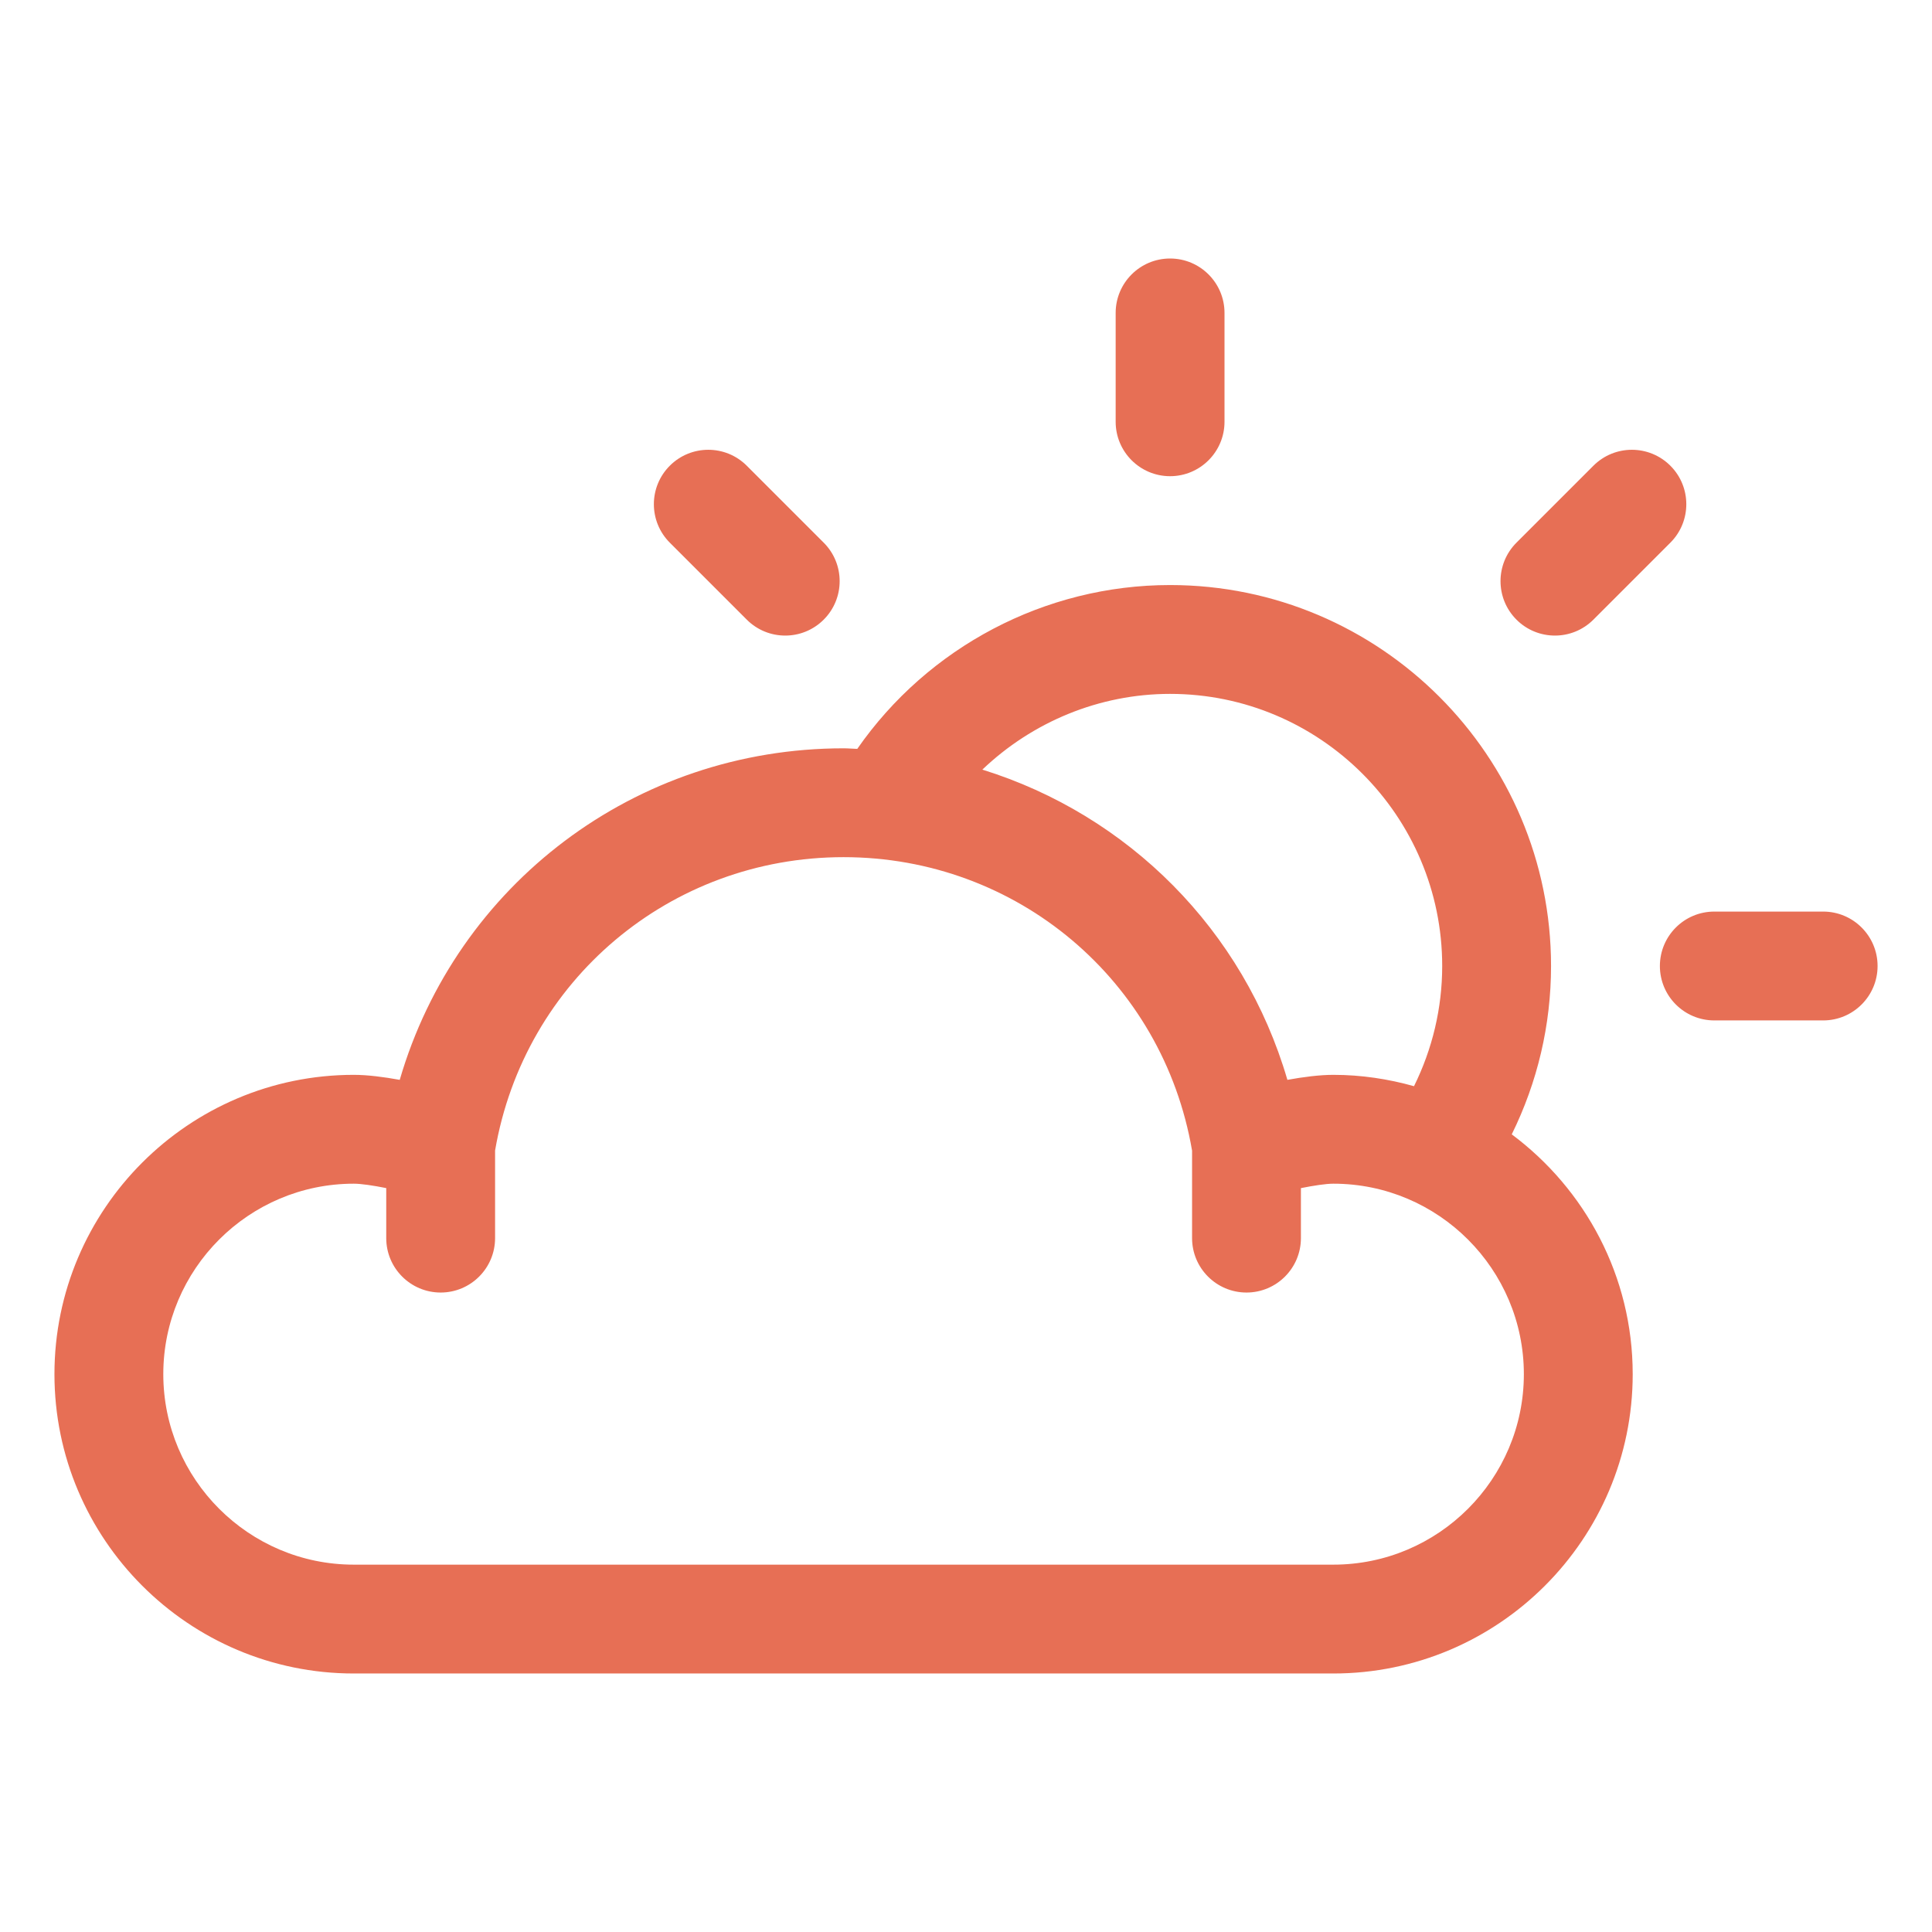
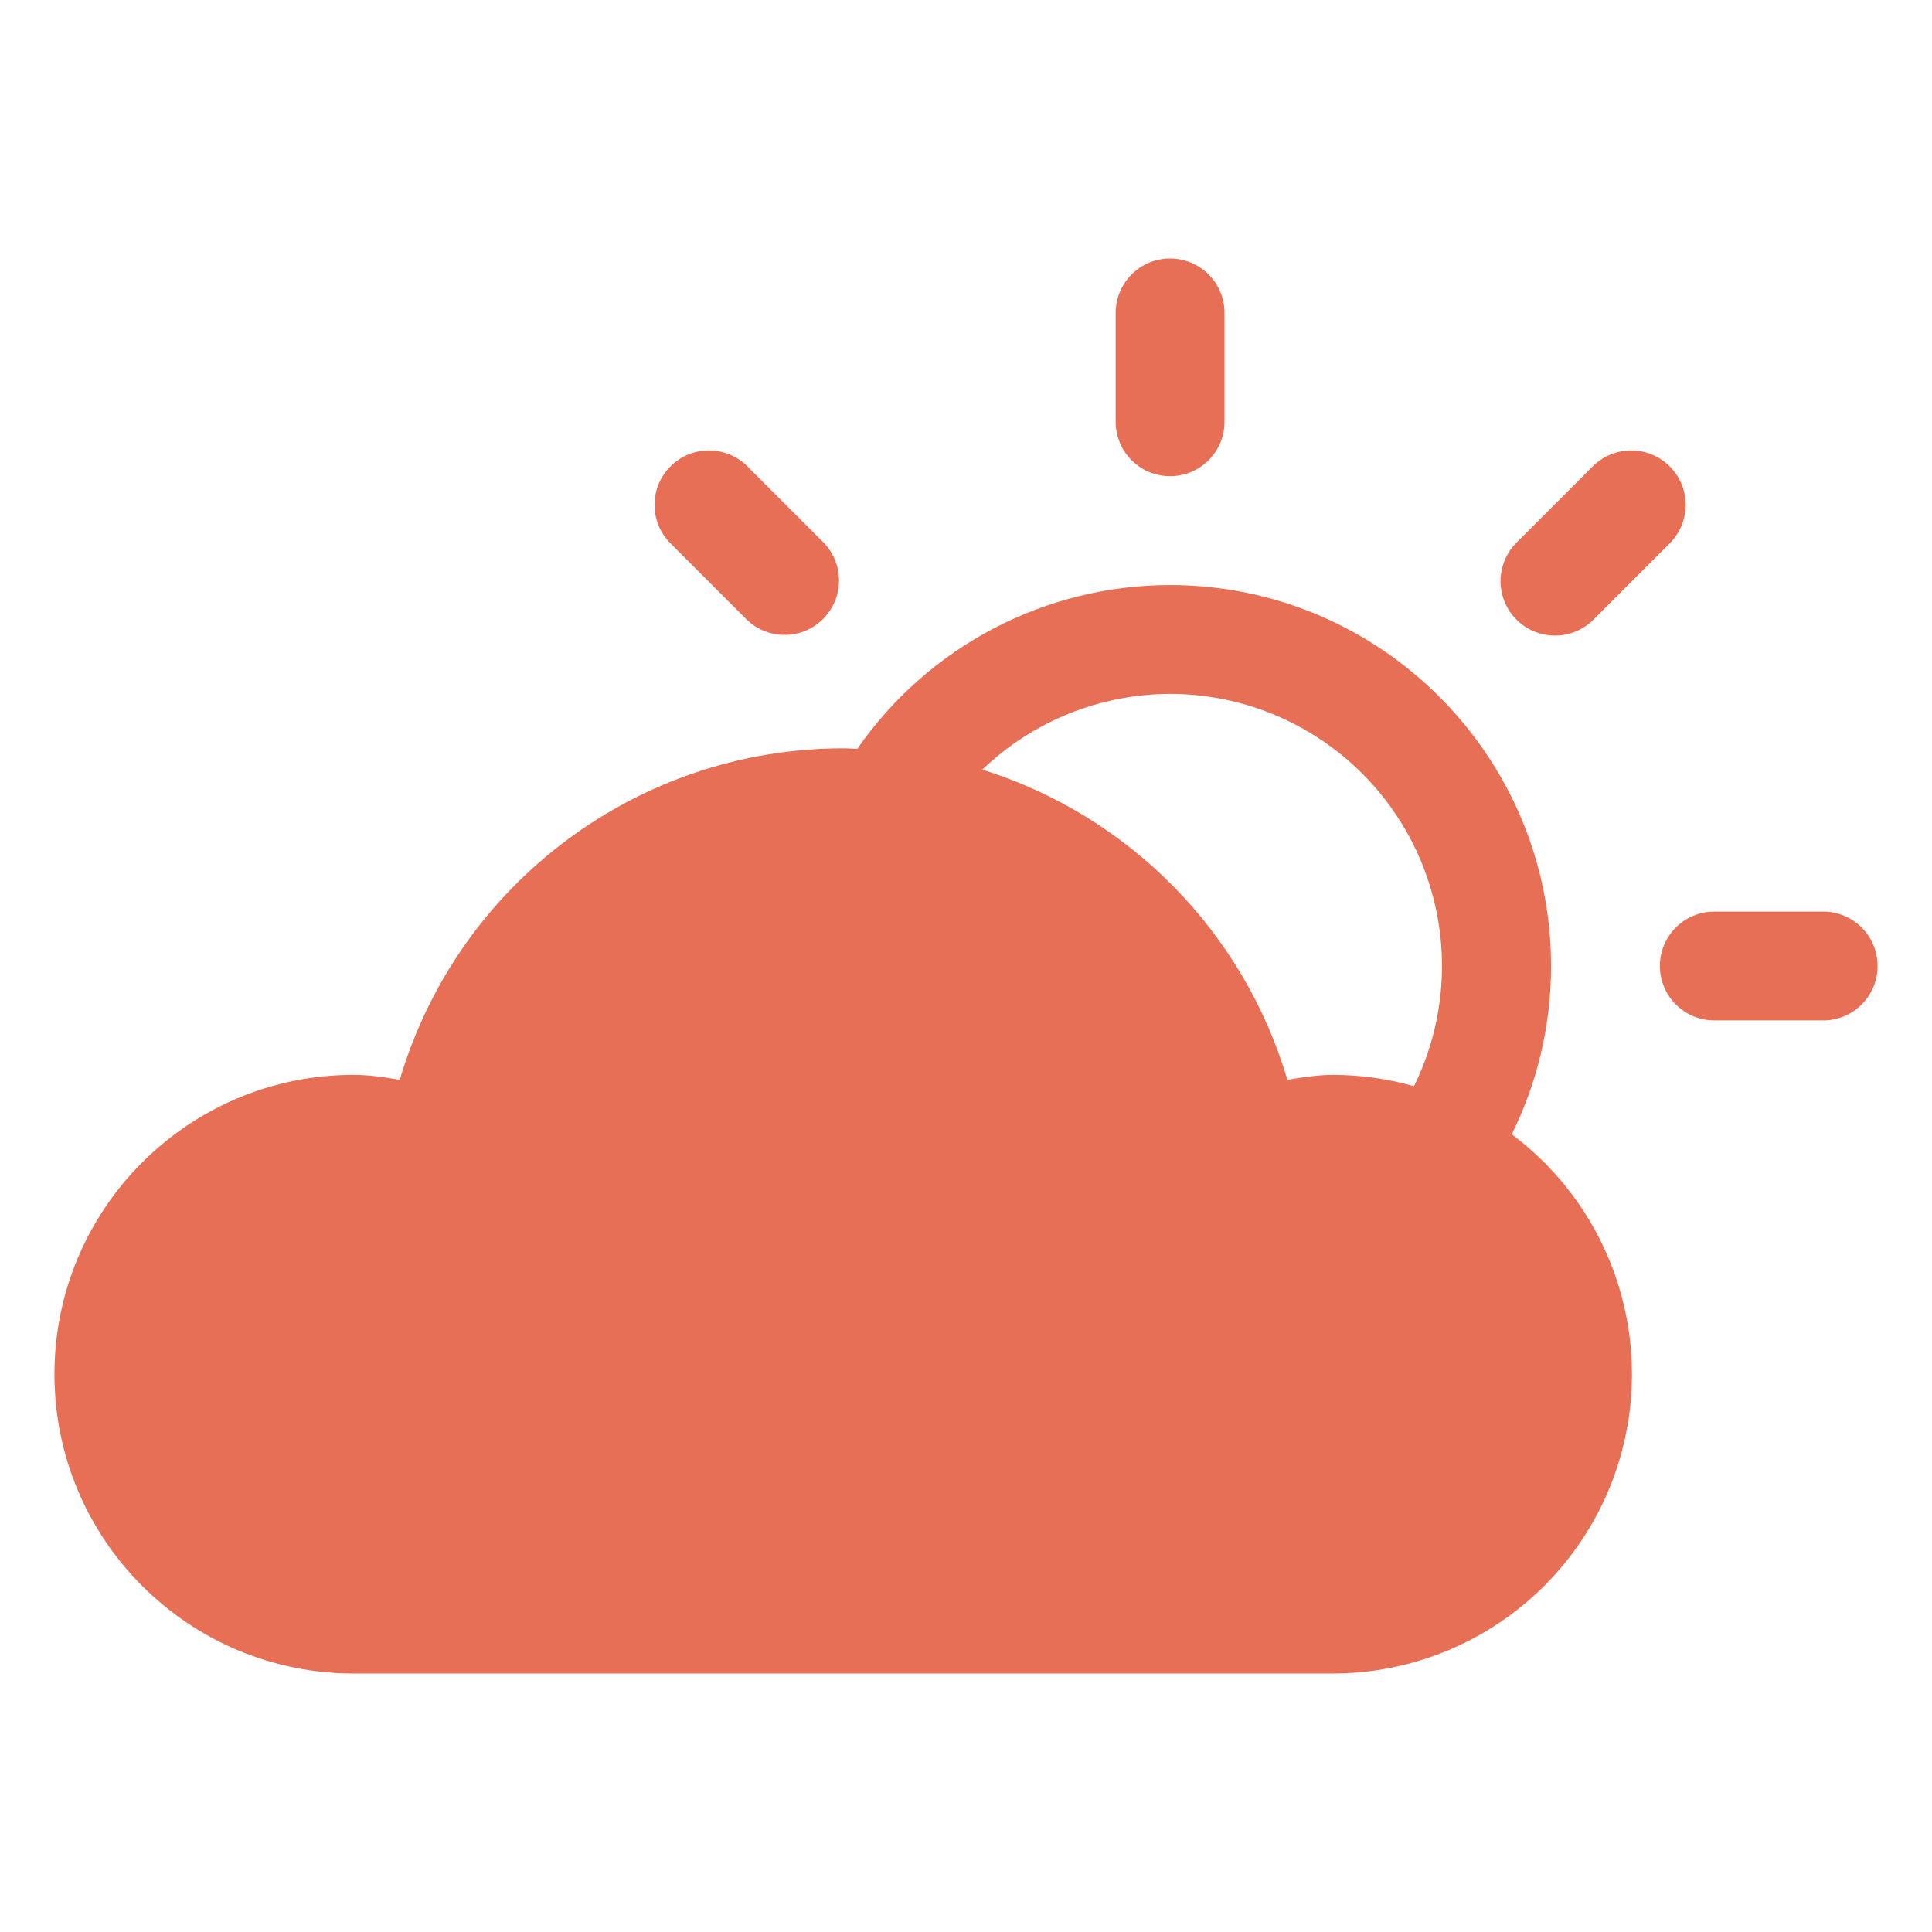
- <svg xmlns="http://www.w3.org/2000/svg" width="512" height="512" viewBox="17 0.5 71 71">
-   <path fill="#E76F55" d="M72.556,42.187C73.501,40.271,74,38.166,74,36c0-7.72-6.28-14-14-14c-4.601,0-8.895,2.281-11.496,6.021 C48.336,28.016,48.17,28,48.001,28c-7.664,0-14.219,5.012-16.311,12.184C31.113,40.079,30.508,40,30.001,40 c-6.066,0-11,4.935-11,11s4.934,11,11,11h36c6.065,0,11-4.935,11-11C77.001,47.392,75.247,44.194,72.556,42.187z M60,26 c5.514,0,10,4.486,10,10c0,1.548-0.36,3.05-1.036,4.417C68.019,40.152,67.028,40,66.001,40c-0.508,0-1.112,0.079-1.69,0.184 c-1.608-5.511-5.854-9.735-11.21-11.401C54.939,27.03,57.397,26,60,26z M66.001,58h-36c-3.859,0-7-3.141-7-7s3.141-7,7-7 c0.277,0,0.723,0.068,1.193,0.162V46c0,1.104,0.896,2,2,2c1.104,0,2-0.896,2-2v-3.219C36.267,36.528,41.63,32,48.001,32 c6.372,0,11.736,4.53,12.807,10.786V46c0,1.104,0.896,2,2,2s2-0.896,2-2v-1.837C65.279,44.069,65.727,44,66.001,44 c3.859,0,7,3.141,7,7S69.86,58,66.001,58z M60,18c1.104,0,2-0.896,2-2v-4c0-1.104-0.896-2-2-2c-1.105,0-2,0.896-2,2v4C58,17.104,58.895,18,60,18z M84,34h-4c-1.105,0-2,0.896-2,2s0.895,2,2,2h4c1.104,0,2-0.896,2-2S85.104,34,84,34z M74.143,23.857c0.512,0,1.023-0.195,1.414-0.586l2.828-2.828c0.781-0.781,0.781-2.047,0-2.828 c-0.781-0.781-2.047-0.781-2.828,0l-2.828,2.828c-0.781,0.781-0.781,2.047,0,2.828C73.119,23.662,73.631,23.857,74.143,23.857z M44.443,23.271c0.391,0.391,0.902,0.586,1.414,0.586c0.512,0,1.023-0.195,1.414-0.586c0.781-0.781,0.781-2.047,0-2.828 l-2.828-2.828c-0.781-0.781-2.047-0.781-2.828,0c-0.781,0.781-0.781,2.047,0,2.828L44.443,23.271z" />
+ <svg xmlns="http://www.w3.org/2000/svg" width="512" height="512" viewBox="17 .5 71 71">
+   <path fill="#E76F55" d="M72.556 42.187A13.9 13.9 0 0 0 74 36c0-7.72-6.28-14-14-14a14 14 0 0 0-11.496 6.021C48.336 28.016 48.17 28 48.001 28A17 17 0 0 0 31.69 40.184C31.113 40.079 30.508 40 30.001 40a11 11 0 0 0 0 22h36a11 11 0 0 0 6.555-19.813M60 26a10 10 0 0 1 8.964 14.417A11 11 0 0 0 66.001 40c-.508 0-1.112.079-1.69.184A17 17 0 0 0 53.1 28.783 10 10 0 0 1 60 26M60 18a2 2 0 0 0 2-2v-4a2 2 0 0 0-4 0v4a2 2 0 0 0 2 2m24 16h-4a2 2 0 0 0 0 4h4a2 2 0 0 0 0-4m-9.857-10.143c.512 0 1.023-.195 1.414-.586l2.828-2.828a2 2 0 0 0-2.828-2.828l-2.828 2.828a2 2 0 0 0 1.414 3.414m-29.7-.586a2 2 0 0 0 2.828-2.828l-2.828-2.828a2 2 0 0 0-2.828 2.828z" />
</svg>
